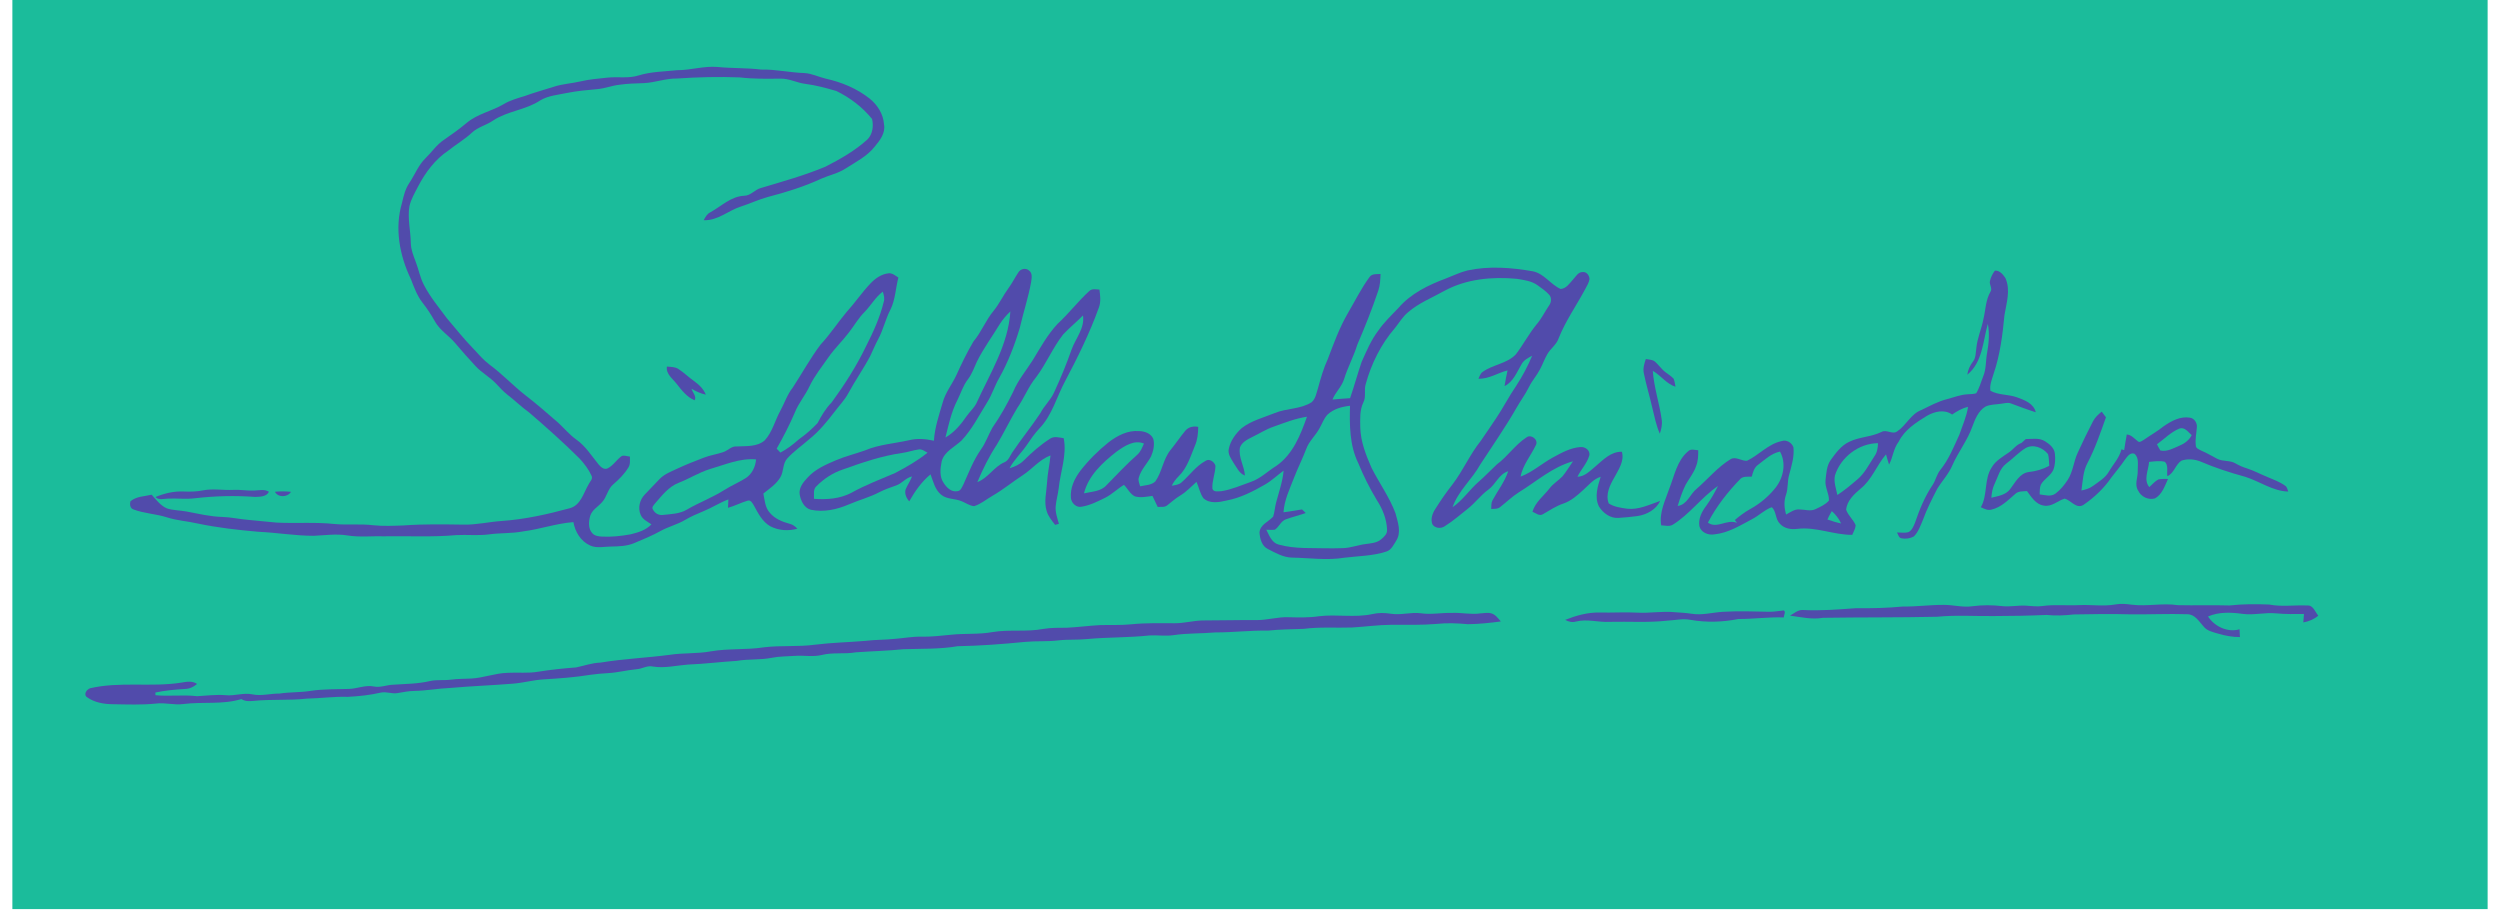
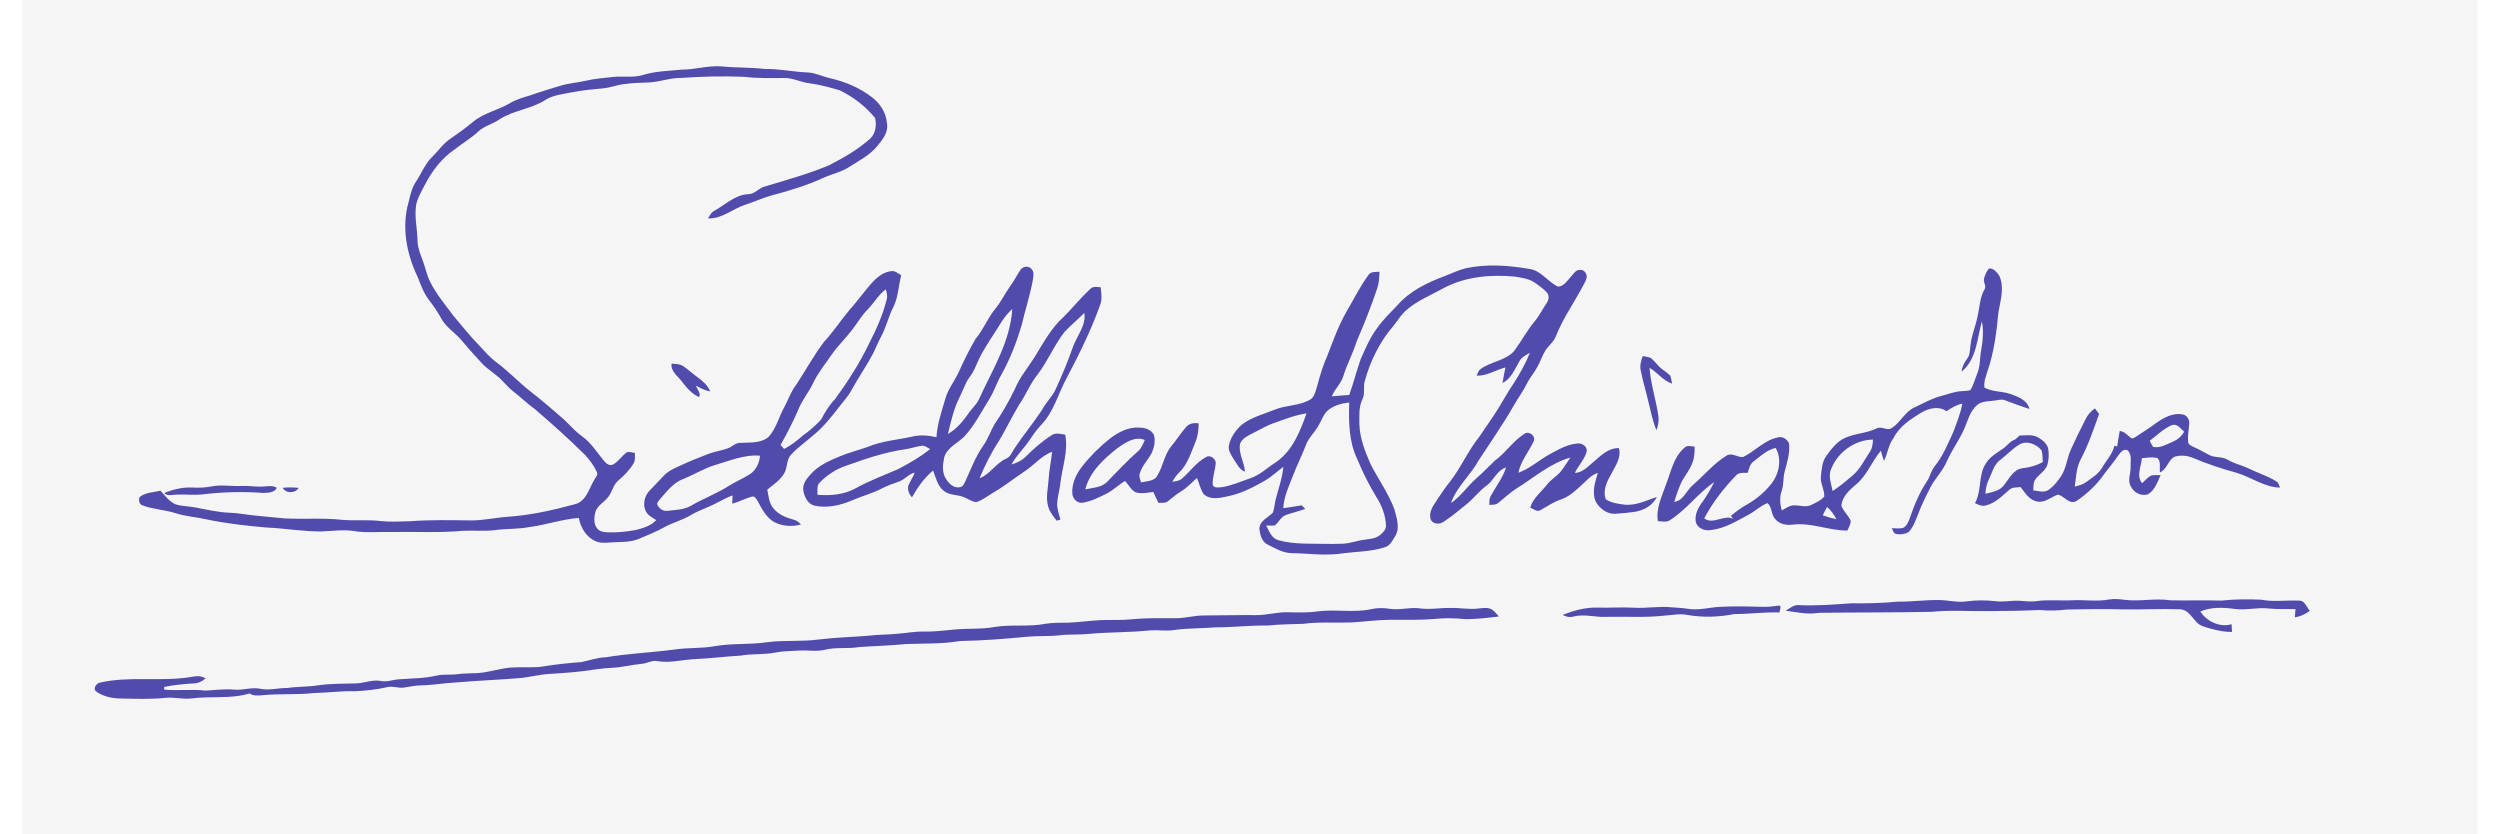
- <svg xmlns="http://www.w3.org/2000/svg" width="165pt" height="60pt" viewBox="0 0 1650 606" version="1.1">
-   <path fill="#1bbc9b" d=" M 0.00 0.00 L 1650.00 0.00 L 1650.00 606.00 L 0.00 606.00 L 0.00 0.00 Z" />
+ <svg xmlns="http://www.w3.org/2000/svg" width="165pt" height="55pt" viewBox="0 0 1650 560" version="1.1">
+   <path fill="#f5f5f5" d=" M 0.00 0.00 L 1650.00 0.00 L 1650.00 606.00 L 0.00 606.00 L 0.00 0.00 Z" />
  <path fill="#514bab" d=" M 443.17 46.79 C 452.19 46.81 460.99 43.86 470.04 44.64 C 479.70 45.61 489.44 45.19 499.10 46.37 C 508.83 46.14 518.34 48.41 528.04 48.70 C 532.96 48.99 537.42 51.29 542.15 52.42 C 552.67 54.75 562.93 58.96 571.42 65.70 C 576.68 69.91 580.56 76.02 581.03 82.86 C 582.16 88.64 578.28 93.66 574.79 97.81 C 569.70 104.26 562.20 107.97 555.43 112.33 C 550.47 115.58 544.59 116.75 539.23 119.10 C 527.78 124.43 515.66 128.17 503.46 131.34 C 497.41 133.01 491.73 135.72 485.77 137.63 C 477.27 140.27 470.22 147.24 460.84 146.77 C 461.92 144.69 463.13 142.52 465.34 141.46 C 472.63 137.47 478.97 130.91 487.74 130.50 C 492.26 130.49 494.97 126.25 499.17 125.27 C 513.58 120.93 528.13 116.92 542.04 111.09 C 551.92 106.02 561.70 100.49 569.96 92.97 C 573.48 89.52 574.19 83.85 573.04 79.27 C 566.64 71.40 558.37 65.08 549.25 60.66 C 542.48 58.66 535.63 56.83 528.62 55.91 C 522.99 55.23 517.80 52.30 512.05 52.42 C 502.99 52.52 493.92 52.69 484.91 51.60 C 470.96 51.05 456.96 51.39 443.03 52.35 C 435.51 52.18 428.39 55.11 420.91 55.41 C 415.55 55.60 410.18 55.70 404.87 56.47 C 399.82 56.98 395.07 58.96 390.02 59.40 C 383.20 60.00 376.38 60.63 369.67 61.97 C 363.65 63.24 357.26 63.70 351.86 66.93 C 342.27 73.35 330.08 73.94 320.46 80.34 C 316.00 83.46 310.40 84.63 306.37 88.39 C 301.54 92.94 295.74 96.24 290.58 100.39 C 281.76 106.29 275.26 115.04 270.42 124.36 C 268.25 128.56 265.77 132.72 264.70 137.37 C 263.29 145.59 265.50 153.80 265.59 162.03 C 265.69 166.47 267.40 170.61 268.94 174.70 C 270.84 179.65 271.77 184.96 274.21 189.69 C 278.36 197.87 284.31 204.91 289.73 212.26 C 295.59 219.07 301.12 226.18 307.43 232.59 C 310.83 236.21 314.04 240.06 318.05 243.04 C 326.44 249.21 333.56 256.87 341.75 263.29 C 349.43 269.21 356.74 275.59 364.05 281.96 C 368.02 285.67 371.52 289.91 375.98 293.06 C 382.04 297.34 386.01 303.74 390.61 309.40 C 392.08 311.17 394.29 313.38 396.80 312.22 C 400.63 310.29 402.80 306.31 406.29 303.93 C 408.06 303.41 409.89 304.20 411.67 304.37 C 411.58 306.81 412.07 309.53 410.60 311.68 C 408.02 315.96 404.44 319.49 400.70 322.73 C 396.78 325.86 396.36 331.37 392.95 334.89 C 390.33 337.87 386.34 339.93 385.16 343.96 C 384.10 347.70 383.78 352.35 386.58 355.45 C 388.16 357.25 390.69 357.54 392.94 357.69 C 399.33 358.03 405.74 357.33 412.02 356.20 C 417.05 354.97 422.34 353.43 425.99 349.53 C 423.38 347.75 420.16 346.30 418.84 343.22 C 416.80 338.71 418.15 333.13 421.56 329.65 C 424.80 326.19 428.06 322.76 431.38 319.37 C 434.47 316.15 438.70 314.50 442.67 312.65 C 448.64 309.85 454.78 307.42 460.94 305.07 C 465.23 303.39 469.86 302.81 474.19 301.26 C 477.14 300.17 479.45 297.28 482.86 297.61 C 489.14 297.27 496.42 297.98 501.51 293.56 C 506.66 287.96 508.33 280.25 511.96 273.74 C 514.76 268.62 516.53 262.94 520.22 258.33 C 526.42 248.83 531.89 238.81 538.72 229.73 C 545.06 222.96 550.09 215.14 556.03 208.05 C 561.64 201.93 566.25 194.97 571.99 188.97 C 575.22 185.57 579.35 182.64 584.14 182.18 C 586.65 181.94 588.61 183.81 590.62 185.01 C 588.73 192.12 588.65 199.73 585.30 206.41 C 582.00 212.76 580.53 219.87 577.13 226.16 C 575.20 229.75 573.64 233.51 571.91 237.20 C 567.39 245.80 561.76 253.77 557.13 262.31 C 554.74 266.72 551.21 270.34 548.21 274.32 C 543.04 281.03 537.65 287.69 530.97 292.97 C 526.19 297.19 520.86 300.82 516.57 305.58 C 513.37 308.99 514.30 314.19 511.99 318.07 C 509.31 322.71 504.69 325.71 500.61 328.99 C 501.50 333.44 501.75 338.47 505.03 341.96 C 508.37 345.86 513.25 347.84 518.09 349.15 C 520.18 349.59 521.84 350.93 523.29 352.43 C 517.30 354.12 510.66 353.67 505.12 350.76 C 499.85 347.68 497.04 342.04 494.24 336.87 C 493.33 335.42 492.20 333.04 490.08 333.76 C 485.63 335.04 481.52 337.29 477.03 338.50 C 477.10 336.63 477.20 334.77 477.30 332.91 C 471.50 335.05 466.32 338.49 460.60 340.81 C 456.50 342.54 452.38 344.23 448.55 346.52 C 443.32 349.66 437.28 351.04 431.98 354.01 C 426.34 357.15 420.35 359.58 414.41 362.07 C 409.62 364.06 404.40 364.24 399.29 364.32 C 394.62 364.32 389.64 365.64 385.20 363.67 C 378.91 360.86 375.16 354.64 373.98 348.05 C 362.62 348.88 351.79 352.79 340.52 354.22 C 332.85 355.71 325.00 355.15 317.30 356.27 C 310.22 357.14 303.10 356.32 296.01 356.70 C 280.04 358.14 264.00 357.23 248.00 357.50 C 239.75 357.25 231.43 358.25 223.24 356.91 C 215.86 355.72 208.39 356.83 200.99 357.16 C 188.62 357.19 176.39 355.04 164.05 354.49 C 150.39 353.31 136.75 351.76 123.32 348.94 C 116.55 347.36 109.52 347.02 102.89 344.82 C 95.58 342.51 87.74 342.30 80.56 339.54 C 78.41 338.73 78.16 336.09 78.70 334.16 C 82.59 330.83 88.08 330.90 92.84 329.77 C 95.86 333.11 98.70 336.98 102.93 338.87 C 107.20 340.27 111.77 340.15 116.16 340.98 C 124.05 342.46 131.91 344.39 139.97 344.59 C 145.73 344.75 151.36 346.08 157.08 346.53 C 163.42 347.11 169.76 347.72 176.10 348.36 C 189.02 349.02 202.01 347.92 214.91 349.32 C 223.46 350.09 232.08 349.07 240.62 350.13 C 247.30 350.83 254.03 350.48 260.73 350.26 C 274.13 349.26 287.59 349.54 301.02 349.72 C 309.41 349.86 317.63 347.88 325.98 347.30 C 341.47 346.25 356.70 342.84 371.65 338.76 C 378.93 336.74 380.72 328.61 384.10 322.89 C 384.90 321.07 387.18 319.31 386.08 317.16 C 384.20 312.94 381.32 309.23 378.24 305.81 C 367.40 295.00 355.94 284.83 344.34 274.85 C 339.28 271.25 334.89 266.84 329.96 263.09 C 327.14 260.91 324.82 258.21 322.36 255.67 C 318.26 251.35 312.91 248.51 308.86 244.15 C 304.19 239.10 299.57 234.00 295.17 228.72 C 290.93 223.65 284.94 220.16 281.68 214.27 C 279.23 209.84 276.43 205.64 273.32 201.66 C 269.71 197.02 267.76 191.45 265.64 186.05 C 258.15 170.50 254.65 152.10 259.73 135.25 C 260.79 130.60 261.93 125.87 264.66 121.87 C 268.32 116.43 270.65 110.04 275.44 105.42 C 279.55 101.47 282.72 96.51 287.54 93.32 C 292.81 89.71 298.00 85.98 302.91 81.87 C 310.10 75.84 319.61 74.12 327.55 69.40 C 331.86 66.82 336.71 65.48 341.48 64.03 C 347.91 61.66 354.54 59.87 361.07 57.78 C 366.74 55.92 372.76 55.66 378.55 54.29 C 384.61 52.85 390.84 52.38 397.02 51.71 C 403.82 51.05 410.84 52.41 417.46 50.28 C 425.79 47.74 434.57 47.69 443.17 46.79 Z" />
  <path fill="#514bab" d=" M 969.96 180.28 C 984.33 177.18 999.20 178.34 1013.55 180.85 C 1021.07 182.35 1025.34 189.64 1032.05 192.62 C 1035.80 192.42 1038.05 188.85 1040.35 186.31 C 1042.20 184.38 1043.79 181.14 1046.90 181.36 C 1049.46 181.12 1051.24 183.69 1051.31 186.02 C 1050.99 188.38 1049.66 190.42 1048.58 192.49 C 1042.69 203.56 1035.35 213.88 1030.70 225.60 C 1029.28 229.83 1025.30 232.34 1023.16 236.13 C 1021.26 239.41 1020.06 243.04 1018.22 246.36 C 1016.12 250.44 1012.95 253.85 1010.96 257.99 C 1008.49 263.05 1005.04 267.52 1002.32 272.43 C 995.00 285.22 986.51 297.28 978.50 309.64 C 973.01 319.56 963.80 327.23 960.02 338.11 C 966.73 333.55 971.22 326.58 977.28 321.27 C 981.56 317.57 985.43 313.41 989.57 309.56 C 996.81 304.24 1001.78 296.40 1009.38 291.52 C 1012.36 289.25 1017.36 293.08 1015.63 296.57 C 1012.30 303.65 1006.89 309.85 1005.35 317.71 C 1013.22 314.78 1019.50 309.01 1026.80 305.01 C 1032.58 301.87 1038.54 298.50 1045.25 298.00 C 1048.44 297.65 1052.15 300.37 1051.12 303.87 C 1049.57 309.03 1045.59 312.99 1043.29 317.80 C 1048.11 317.71 1051.57 313.94 1055.06 311.09 C 1060.27 306.69 1065.47 300.95 1072.90 301.14 C 1074.67 307.32 1070.73 312.90 1067.98 318.09 C 1064.99 323.27 1061.79 329.53 1064.14 335.58 C 1067.75 337.93 1072.18 338.52 1076.37 339.10 C 1084.12 340.01 1091.28 336.33 1098.41 333.92 C 1095.68 339.76 1089.42 343.09 1083.26 344.01 C 1079.06 344.61 1074.81 344.95 1070.58 345.24 C 1065.18 345.64 1060.30 341.98 1057.58 337.57 C 1054.47 331.22 1056.81 324.12 1058.77 317.81 C 1053.82 319.36 1050.62 323.59 1046.87 326.86 C 1043.00 330.40 1038.95 333.96 1033.90 335.67 C 1029.04 337.30 1024.81 340.16 1020.41 342.68 C 1017.98 344.38 1015.50 341.99 1013.28 341.13 C 1015.15 334.73 1020.71 330.68 1024.63 325.61 C 1027.08 322.42 1030.58 320.34 1033.35 317.48 C 1035.92 314.34 1037.99 310.82 1040.30 307.49 C 1026.65 311.29 1015.96 320.94 1004.14 328.22 C 999.72 331.03 995.97 334.70 991.87 337.91 C 990.19 339.42 987.84 339.15 985.78 339.26 C 985.92 337.36 985.71 335.34 986.61 333.60 C 990.08 327.11 994.81 321.21 997.11 314.14 C 990.78 316.06 988.78 323.01 983.67 326.55 C 978.67 330.23 975.00 335.35 970.13 339.17 C 965.13 343.16 960.26 347.36 954.84 350.77 C 952.32 352.56 948.19 352.22 946.56 349.44 C 945.27 346.03 946.56 342.34 948.43 339.43 C 952.00 333.77 955.77 328.21 959.94 322.96 C 967.00 313.74 971.58 302.88 978.87 293.82 C 982.34 288.94 985.57 283.88 988.97 278.95 C 993.73 271.93 997.54 264.33 1002.35 257.34 C 1006.54 250.95 1010.17 244.18 1013.09 237.11 C 1010.44 238.59 1007.46 239.99 1006.00 242.82 C 1002.86 248.08 1000.56 254.51 994.69 257.38 C 995.19 253.86 995.94 250.39 996.68 246.92 C 990.12 248.53 984.23 252.76 977.25 252.44 C 978.04 250.90 978.52 249.02 980.03 247.96 C 986.82 242.99 996.25 242.50 1002.19 236.24 C 1007.15 229.76 1010.93 222.43 1016.14 216.11 C 1019.44 212.29 1021.57 207.68 1024.43 203.54 C 1025.91 201.54 1026.19 198.42 1024.45 196.50 C 1022.22 194.03 1019.45 192.13 1016.76 190.20 C 1012.71 187.26 1007.60 186.63 1002.80 185.86 C 986.54 184.35 969.43 185.89 954.84 193.75 C 946.56 198.40 937.52 201.92 930.28 208.21 C 926.75 211.13 924.46 215.15 921.62 218.67 C 912.36 229.36 905.91 242.35 902.16 255.95 C 900.84 259.98 902.60 264.45 900.55 268.29 C 898.03 273.49 898.47 279.42 898.51 285.03 C 898.76 294.47 902.30 303.37 906.04 311.90 C 911.19 322.04 917.96 331.40 921.97 342.09 C 923.51 347.94 926.07 354.79 922.48 360.40 C 920.75 363.15 919.22 366.63 915.87 367.67 C 906.89 370.64 897.31 370.61 888.01 371.76 C 876.38 373.71 864.64 371.90 852.96 371.70 C 847.13 371.57 841.94 368.54 836.90 365.96 C 832.85 364.03 831.65 359.12 831.32 355.05 C 831.63 349.77 837.31 347.80 840.43 344.40 C 841.43 341.35 841.57 338.11 842.40 335.01 C 844.24 327.96 846.78 321.04 847.41 313.73 C 843.25 316.75 839.54 320.38 835.06 322.96 C 827.04 327.56 818.68 331.90 809.51 333.62 C 804.44 334.82 798.11 336.00 793.91 332.08 C 791.60 328.85 790.97 324.78 789.34 321.21 C 785.77 324.38 782.50 327.96 778.36 330.41 C 775.30 332.23 772.69 334.66 769.88 336.81 C 768.10 338.35 765.60 337.76 763.47 337.93 C 762.29 335.48 761.14 333.03 759.99 330.57 C 756.12 331.07 752.09 331.99 748.24 330.88 C 745.00 329.26 743.47 325.68 740.98 323.21 C 736.65 325.79 733.07 329.48 728.55 331.76 C 723.56 334.23 718.46 336.81 712.93 337.75 C 709.41 338.67 705.93 335.41 705.64 332.01 C 705.00 325.37 707.98 319.02 711.89 313.85 C 717.41 306.75 723.82 300.35 730.85 294.75 C 736.60 290.34 743.58 286.74 751.03 287.36 C 754.71 287.40 758.90 288.88 760.50 292.46 C 761.57 296.37 760.62 300.59 759.04 304.23 C 756.55 309.02 752.39 312.93 750.92 318.25 C 750.21 320.26 751.28 322.26 751.77 324.19 C 755.17 323.37 759.24 323.48 761.89 320.91 C 766.42 314.52 767.05 306.13 772.02 299.97 C 775.48 295.74 778.50 291.15 782.02 286.97 C 784.13 284.52 787.43 283.93 790.49 284.55 C 790.43 288.83 790.04 293.18 788.28 297.14 C 785.35 304.21 783.10 311.97 777.47 317.46 C 775.58 319.30 773.97 321.41 772.84 323.79 C 775.13 323.35 777.71 323.18 779.49 321.46 C 784.80 316.81 788.94 310.72 795.26 307.29 C 797.80 305.35 801.33 307.86 801.98 310.54 C 801.88 315.69 799.56 320.65 799.94 325.85 C 800.90 328.30 803.92 327.42 805.98 327.41 C 812.73 326.37 819.02 323.51 825.43 321.29 C 831.94 319.09 836.82 314.07 842.57 310.53 C 853.58 302.89 858.68 289.95 862.97 277.79 C 855.29 278.94 848.03 281.79 840.77 284.41 C 835.74 286.10 831.29 289.04 826.52 291.29 C 823.32 292.92 819.62 294.71 818.29 298.29 C 817.14 304.77 821.22 310.62 821.61 316.98 C 817.83 315.65 816.27 311.72 814.13 308.69 C 812.45 305.80 810.01 302.70 810.87 299.16 C 811.99 293.76 815.42 289.09 819.42 285.43 C 825.90 280.35 834.05 278.38 841.54 275.32 C 849.46 272.03 858.73 272.88 866.10 268.11 C 868.78 265.75 869.28 261.92 870.35 258.69 C 872.14 252.06 874.06 245.43 876.93 239.18 C 880.83 228.92 884.58 218.52 890.11 208.99 C 894.91 200.81 899.12 192.23 904.75 184.58 C 906.45 182.29 909.55 182.84 912.03 182.63 C 911.89 186.35 911.74 190.13 910.53 193.69 C 906.42 205.91 901.65 217.90 896.54 229.74 C 894.14 237.61 890.13 244.86 887.71 252.73 C 886.16 257.82 881.91 261.43 879.98 266.35 C 883.88 266.02 887.78 265.60 891.70 265.43 C 894.51 257.41 896.67 249.18 899.45 241.15 C 902.67 234.03 905.69 226.69 910.48 220.43 C 914.38 214.78 919.38 210.07 924.08 205.12 C 932.29 195.64 943.93 189.97 955.50 185.67 C 960.30 183.83 964.95 181.52 969.96 180.28 Z" />
  <path fill="#514bab" d=" M 670.62 181.54 C 672.01 179.18 675.61 178.37 677.67 180.33 C 680.18 182.07 679.45 185.41 679.11 187.97 C 677.25 198.32 673.89 208.32 671.55 218.56 C 668.10 230.08 663.75 241.37 657.87 251.88 C 654.84 257.06 653.12 262.90 649.92 268.00 C 644.46 276.73 639.82 286.13 632.68 293.68 C 628.11 298.01 621.34 300.89 619.50 307.42 C 618.53 312.23 617.82 317.86 620.90 322.09 C 622.83 325.08 626.00 328.20 629.89 327.42 C 632.30 327.28 632.97 324.65 633.98 322.90 C 637.53 315.03 640.60 306.85 645.58 299.72 C 648.83 295.23 650.55 289.93 653.25 285.15 C 658.52 277.58 663.06 269.51 667.10 261.22 C 670.28 253.53 675.71 247.12 680.14 240.15 C 685.26 231.77 690.03 223.02 696.78 215.82 C 704.28 208.97 710.42 200.77 717.93 193.95 C 719.77 192.22 722.38 192.95 724.63 193.04 C 725.16 197.04 725.74 201.25 724.22 205.13 C 718.15 221.98 710.23 238.09 701.86 253.90 C 696.12 264.45 693.18 276.77 684.62 285.59 C 681.34 289.09 678.63 293.06 675.95 297.02 C 672.37 302.19 667.67 306.53 664.71 312.13 C 668.15 311.13 671.51 309.62 674.08 307.06 C 679.43 301.73 685.14 296.68 691.50 292.58 C 694.25 290.53 697.75 291.64 700.82 292.10 C 703.06 303.50 698.57 314.50 697.45 325.71 C 696.96 329.69 695.79 333.57 695.46 337.57 C 695.13 341.56 696.60 345.39 697.63 349.18 C 696.76 349.37 695.92 349.61 695.09 349.89 C 692.93 347.02 690.48 344.22 689.47 340.70 C 687.52 334.54 689.34 328.12 689.69 321.88 C 690.02 315.73 691.43 309.71 692.01 303.59 C 684.82 306.26 679.98 312.50 673.72 316.63 C 666.88 321.08 660.57 326.32 653.49 330.41 C 649.36 332.74 645.66 336.03 641.06 337.41 C 638.06 337.13 635.55 335.24 632.83 334.15 C 628.46 332.20 623.09 333.02 619.23 329.85 C 615.00 326.54 613.88 320.97 612.04 316.21 C 606.04 321.14 601.62 327.55 597.81 334.24 C 595.97 332.02 594.59 329.18 595.43 326.25 C 596.69 323.28 598.57 320.62 599.71 317.59 C 595.52 318.51 592.98 322.34 589.00 323.65 C 585.26 324.95 581.51 326.26 577.98 328.07 C 571.44 331.51 564.24 333.35 557.49 336.28 C 549.62 339.64 540.82 341.61 532.32 339.81 C 527.84 338.68 525.63 333.97 524.85 329.80 C 524.02 325.20 527.29 321.32 530.22 318.21 C 535.24 312.70 542.24 309.70 548.96 306.82 C 555.24 304.16 561.89 302.52 568.32 300.26 C 577.66 296.26 587.94 295.67 597.77 293.44 C 603.23 292.07 608.87 292.59 614.30 293.79 C 614.83 285.00 617.73 276.62 620.18 268.24 C 621.95 261.64 626.37 256.27 629.23 250.15 C 632.68 242.48 636.36 234.87 640.65 227.64 C 645.96 221.34 648.83 213.45 654.12 207.15 C 657.94 202.46 660.47 196.92 664.03 192.06 C 666.47 188.70 668.32 184.98 670.62 181.54 Z" />
  <path fill="#514bab" d=" M 1321.57 180.39 C 1324.63 180.12 1326.99 183.00 1328.54 185.31 C 1332.13 193.27 1329.28 201.93 1327.93 210.03 C 1326.66 223.36 1324.97 236.80 1320.58 249.52 C 1319.53 253.06 1317.91 256.73 1318.58 260.49 C 1323.92 263.45 1330.41 262.79 1336.11 264.80 C 1341.19 266.61 1347.41 268.91 1348.80 274.81 C 1343.18 273.07 1337.69 270.94 1332.17 268.92 C 1330.08 268.10 1327.84 268.93 1325.72 269.13 C 1322.15 269.74 1318.32 269.45 1315.04 271.16 C 1310.44 274.08 1308.37 279.41 1306.54 284.27 C 1303.35 293.48 1297.14 301.19 1293.25 310.07 C 1290.80 315.91 1286.37 320.51 1283.11 325.85 C 1279.63 332.60 1276.16 339.38 1273.58 346.54 C 1271.92 350.39 1270.56 354.62 1267.50 357.62 C 1265.06 358.96 1262.01 359.38 1259.30 358.85 C 1257.38 358.53 1257.13 356.32 1256.27 354.96 C 1258.84 354.91 1261.56 355.48 1264.08 354.66 C 1266.33 353.41 1267.31 350.81 1268.26 348.55 C 1271.27 339.69 1274.85 330.90 1280.12 323.12 C 1282.14 319.99 1282.80 316.14 1285.19 313.22 C 1290.81 306.31 1294.09 297.90 1297.81 289.89 C 1299.91 283.73 1302.66 277.71 1303.65 271.23 C 1299.73 272.06 1296.29 274.13 1293.02 276.34 C 1287.86 272.61 1281.22 274.32 1276.13 277.26 C 1268.88 281.70 1261.33 286.56 1257.42 294.43 C 1253.91 298.93 1253.61 304.78 1251.01 309.70 C 1250.24 307.46 1249.58 305.18 1248.97 302.90 C 1242.72 310.16 1239.55 319.83 1231.87 325.87 C 1227.61 329.50 1222.84 333.92 1222.40 339.83 C 1223.73 343.70 1227.23 346.35 1228.74 350.15 C 1228.60 352.44 1227.30 354.45 1226.46 356.53 C 1214.14 356.63 1202.33 351.04 1189.94 352.53 C 1185.69 353.13 1180.98 352.37 1178.08 348.94 C 1175.10 345.98 1175.92 340.73 1172.79 338.11 C 1167.98 339.84 1164.34 343.66 1159.84 345.99 C 1151.86 350.21 1143.93 355.23 1134.74 356.18 C 1130.65 356.99 1125.54 355.03 1124.55 350.64 C 1123.77 345.69 1126.21 341.00 1129.11 337.18 C 1132.13 333.03 1134.66 328.54 1136.96 323.95 C 1125.94 331.50 1118.06 342.89 1106.62 349.90 C 1104.28 351.12 1101.56 350.24 1099.09 350.20 C 1097.66 341.51 1101.87 333.53 1104.55 325.56 C 1107.94 317.03 1109.62 307.08 1117.00 300.87 C 1118.78 298.91 1121.54 300.02 1123.80 300.15 C 1123.80 303.65 1123.74 307.25 1122.43 310.56 C 1120.93 315.18 1117.76 318.94 1115.40 323.11 C 1113.15 327.63 1111.57 332.45 1110.10 337.27 C 1116.55 336.37 1118.26 329.37 1122.81 325.77 C 1130.36 319.24 1136.78 311.32 1145.38 306.08 C 1148.94 304.01 1152.73 307.54 1156.38 307.12 C 1164.32 303.26 1170.47 295.93 1179.40 294.03 C 1182.53 292.84 1186.19 295.10 1187.24 298.11 C 1187.96 304.37 1185.98 310.51 1184.40 316.49 C 1183.10 320.88 1183.83 325.58 1182.27 329.92 C 1180.78 334.17 1181.13 338.74 1182.34 343.01 C 1185.18 341.51 1188.02 339.23 1191.43 339.60 C 1194.99 339.63 1198.80 341.09 1202.17 339.30 C 1205.29 337.82 1208.62 336.35 1210.92 333.67 C 1211.12 329.06 1208.16 324.91 1208.63 320.25 C 1209.19 315.50 1209.31 310.30 1212.33 306.32 C 1215.62 301.78 1219.14 296.99 1224.36 294.53 C 1231.19 291.18 1239.12 291.31 1245.97 287.94 C 1249.34 286.01 1253.29 289.95 1256.43 287.53 C 1262.49 283.53 1265.48 275.93 1272.57 273.30 C 1278.15 270.63 1283.62 267.57 1289.66 266.06 C 1294.20 264.89 1298.64 263.04 1303.37 262.83 C 1305.27 262.68 1307.23 262.75 1309.08 262.16 C 1311.24 258.67 1312.25 254.61 1313.78 250.82 C 1315.84 245.89 1315.36 240.44 1316.34 235.28 C 1317.48 228.89 1318.08 222.30 1316.83 215.88 C 1313.59 227.51 1313.31 241.56 1303.16 249.77 C 1303.55 246.52 1305.00 243.57 1306.96 240.99 C 1308.95 238.44 1308.70 235.06 1309.18 232.03 C 1309.79 225.35 1312.67 219.19 1313.91 212.64 C 1315.38 206.56 1315.35 199.99 1318.60 194.47 C 1320.10 192.22 1317.66 189.77 1318.24 187.37 C 1318.80 184.84 1319.97 182.43 1321.57 180.39 Z" />
-   <path fill="#1bbc9b" d=" M 568.01 208.03 C 572.31 203.69 575.25 198.13 580.20 194.43 C 580.98 196.68 581.61 199.07 580.80 201.41 C 578.27 211.71 573.83 221.46 569.02 230.87 C 562.68 244.05 554.75 256.43 546.13 268.23 C 542.20 272.26 539.31 277.06 536.74 282.02 C 533.02 285.91 529.01 289.55 524.56 292.62 C 520.67 296.06 516.58 299.30 511.94 301.70 C 511.12 300.82 510.30 299.94 509.49 299.06 C 513.93 291.22 518.07 283.22 521.62 274.93 C 524.08 268.70 528.55 263.57 531.36 257.52 C 534.72 250.50 539.64 244.43 544.06 238.08 C 548.13 232.22 553.34 227.30 557.64 221.62 C 561.15 217.13 563.94 212.07 568.01 208.03 Z" />
-   <path fill="#1bbc9b" d=" M 658.15 216.11 C 660.14 212.98 662.56 210.14 665.26 207.59 C 663.87 229.89 651.55 249.11 642.57 268.92 C 640.99 271.97 638.34 274.27 636.36 277.04 C 632.51 282.70 627.99 288.20 621.98 291.65 C 624.09 283.23 625.89 274.58 629.90 266.81 C 632.24 262.19 633.70 257.08 636.91 252.94 C 639.64 249.35 641.12 245.06 642.99 241.01 C 647.29 232.27 653.13 224.43 658.15 216.11 Z" />
-   <path fill="#1bbc9b" d=" M 700.43 222.96 C 704.61 218.50 709.38 214.63 713.68 210.27 C 714.95 218.70 708.80 225.49 706.08 232.97 C 702.68 242.70 698.74 252.24 694.39 261.58 C 692.13 266.71 687.74 270.46 685.24 275.45 C 679.34 284.35 672.53 292.61 666.60 301.49 C 665.01 303.83 664.11 306.96 661.29 308.15 C 654.25 311.17 650.48 318.65 643.24 321.38 C 646.91 312.68 651.11 304.17 656.31 296.28 C 661.10 288.31 665.08 279.88 669.87 271.92 C 674.47 265.35 677.28 257.67 682.41 251.46 C 689.20 242.46 693.48 231.85 700.43 222.96 Z" />
+   <path fill="#f5f5f5" d=" M 568.01 208.03 C 572.31 203.69 575.25 198.13 580.20 194.43 C 580.98 196.68 581.61 199.07 580.80 201.41 C 578.27 211.71 573.83 221.46 569.02 230.87 C 562.68 244.05 554.75 256.43 546.13 268.23 C 542.20 272.26 539.31 277.06 536.74 282.02 C 533.02 285.91 529.01 289.55 524.56 292.62 C 520.67 296.06 516.58 299.30 511.94 301.70 C 511.12 300.82 510.30 299.94 509.49 299.06 C 513.93 291.22 518.07 283.22 521.62 274.93 C 524.08 268.70 528.55 263.57 531.36 257.52 C 534.72 250.50 539.64 244.43 544.06 238.08 C 548.13 232.22 553.34 227.30 557.64 221.62 C 561.15 217.13 563.94 212.07 568.01 208.03 Z" />
+   <path fill="#f5f5f5" d=" M 658.15 216.11 C 660.14 212.98 662.56 210.14 665.26 207.59 C 663.87 229.89 651.55 249.11 642.57 268.92 C 640.99 271.97 638.34 274.27 636.36 277.04 C 632.51 282.70 627.99 288.20 621.98 291.65 C 624.09 283.23 625.89 274.58 629.90 266.81 C 632.24 262.19 633.70 257.08 636.91 252.94 C 639.64 249.35 641.12 245.06 642.99 241.01 C 647.29 232.27 653.13 224.43 658.15 216.11 Z" />
+   <path fill="#f5f5f5" d=" M 700.43 222.96 C 704.61 218.50 709.38 214.63 713.68 210.27 C 714.95 218.70 708.80 225.49 706.08 232.97 C 702.68 242.70 698.74 252.24 694.39 261.58 C 692.13 266.71 687.74 270.46 685.24 275.45 C 679.34 284.35 672.53 292.61 666.60 301.49 C 665.01 303.83 664.11 306.96 661.29 308.15 C 654.25 311.17 650.48 318.65 643.24 321.38 C 646.91 312.68 651.11 304.17 656.31 296.28 C 661.10 288.31 665.08 279.88 669.87 271.92 C 674.47 265.35 677.28 257.67 682.41 251.46 C 689.20 242.46 693.48 231.85 700.43 222.96 Z" />
  <path fill="#514bab" d=" M 1088.86 239.32 C 1090.68 239.67 1092.64 239.70 1094.33 240.58 C 1097.13 242.72 1099.01 245.83 1101.82 247.99 C 1103.68 249.50 1105.83 250.69 1107.44 252.52 C 1108.08 254.21 1108.27 256.03 1108.63 257.81 C 1102.54 255.85 1098.90 250.28 1093.51 247.20 C 1094.25 258.31 1097.99 268.95 1099.47 279.96 C 1099.89 283.07 1099.17 286.17 1098.19 289.10 C 1095.75 283.66 1094.66 277.77 1093.22 272.02 C 1091.48 264.25 1089.09 256.63 1087.54 248.83 C 1086.80 245.58 1087.85 242.37 1088.86 239.32 Z" />
  <path fill="#514bab" d=" M 436.29 244.36 C 438.88 244.60 441.71 244.47 443.98 245.97 C 447.58 248.31 450.65 251.36 454.16 253.83 C 457.53 256.24 460.69 259.14 462.25 263.08 C 458.86 262.37 455.72 260.89 452.73 259.17 C 453.39 261.61 456.31 264.39 454.77 266.84 C 449.68 264.74 446.22 260.20 442.91 256.01 C 440.21 252.41 435.61 249.47 436.29 244.36 Z" />
-   <path fill="#1bbc9b" d=" M 876.55 276.49 C 880.59 272.58 886.23 271.10 891.67 270.48 C 891.32 283.32 891.35 296.85 897.13 308.63 C 900.64 317.18 904.77 325.48 909.56 333.39 C 913.37 339.24 916.09 345.99 916.36 353.02 C 916.66 355.81 914.37 357.87 912.45 359.49 C 909.61 361.93 905.72 362.14 902.19 362.65 C 897.08 363.22 892.23 365.24 887.07 365.38 C 878.38 365.74 869.68 365.29 860.98 365.29 C 855.28 365.10 849.53 364.54 844.03 363.00 C 839.45 361.76 837.83 356.88 835.88 353.12 C 837.77 353.14 839.70 353.34 841.60 353.08 C 844.50 351.12 845.67 347.10 849.25 346.05 C 853.49 344.53 857.90 343.51 862.16 341.98 C 861.32 341.18 860.49 340.38 859.68 339.58 C 855.58 340.30 851.47 340.92 847.35 341.49 C 847.85 333.33 851.48 325.92 854.37 318.43 C 856.87 311.94 860.04 305.74 862.50 299.23 C 864.39 294.00 868.79 290.32 871.34 285.47 C 873.07 282.48 874.20 279.08 876.55 276.49 Z" />
+   <path fill="#f5f5f5" d=" M 876.55 276.49 C 880.59 272.58 886.23 271.10 891.67 270.48 C 891.32 283.32 891.35 296.85 897.13 308.63 C 900.64 317.18 904.77 325.48 909.56 333.39 C 913.37 339.24 916.09 345.99 916.36 353.02 C 916.66 355.81 914.37 357.87 912.45 359.49 C 909.61 361.93 905.72 362.14 902.19 362.65 C 897.08 363.22 892.23 365.24 887.07 365.38 C 878.38 365.74 869.68 365.29 860.98 365.29 C 855.28 365.10 849.53 364.54 844.03 363.00 C 839.45 361.76 837.83 356.88 835.88 353.12 C 837.77 353.14 839.70 353.34 841.60 353.08 C 844.50 351.12 845.67 347.10 849.25 346.05 C 853.49 344.53 857.90 343.51 862.16 341.98 C 861.32 341.18 860.49 340.38 859.68 339.58 C 855.58 340.30 851.47 340.92 847.35 341.49 C 847.85 333.33 851.48 325.92 854.37 318.43 C 856.87 311.94 860.04 305.74 862.50 299.23 C 864.39 294.00 868.79 290.32 871.34 285.47 C 873.07 282.48 874.20 279.08 876.55 276.49 Z" />
  <path fill="#514bab" d=" M 1386.93 280.87 C 1388.26 278.24 1390.48 276.24 1392.73 274.40 C 1393.67 275.65 1394.62 276.91 1395.59 278.18 C 1391.91 288.42 1388.44 298.81 1383.36 308.47 C 1380.23 314.14 1380.16 320.74 1379.23 326.98 C 1381.92 326.34 1384.69 325.63 1386.95 323.92 C 1390.71 321.10 1395.06 318.69 1397.47 314.49 C 1400.33 309.50 1404.58 305.22 1405.92 299.48 C 1406.51 299.68 1407.10 299.88 1407.72 300.09 C 1408.25 296.59 1408.79 293.10 1409.46 289.62 C 1412.61 289.88 1414.54 292.43 1416.89 294.20 C 1418.02 295.20 1419.39 293.96 1420.45 293.43 C 1424.98 290.28 1429.80 287.55 1434.12 284.11 C 1439.17 280.60 1445.22 277.32 1451.58 278.43 C 1454.58 278.83 1456.54 282.10 1456.16 284.97 C 1455.90 288.88 1454.98 292.77 1455.46 296.70 C 1455.28 298.91 1457.74 299.60 1459.31 300.48 C 1462.96 301.98 1466.31 304.10 1469.84 305.87 C 1473.67 307.81 1478.35 306.67 1482.05 308.97 C 1484.47 310.37 1487.05 311.46 1489.74 312.29 C 1494.30 313.75 1498.52 316.07 1502.96 317.86 C 1507.12 319.63 1511.46 321.19 1515.16 323.87 C 1516.41 324.73 1516.54 326.37 1517.12 327.68 C 1506.75 327.39 1498.07 320.87 1488.45 317.85 C 1478.24 315.05 1468.15 311.78 1458.43 307.59 C 1454.51 306.06 1449.96 305.69 1445.97 307.04 C 1441.88 309.60 1441.12 315.37 1436.52 317.45 C 1435.98 314.31 1437.38 310.26 1434.84 307.83 C 1431.38 306.96 1427.79 307.60 1424.32 307.90 C 1423.96 313.44 1420.41 319.78 1424.48 324.70 C 1426.41 322.95 1428.15 320.90 1430.46 319.60 C 1432.57 319.11 1434.78 319.31 1436.95 319.28 C 1434.79 323.95 1433.05 329.55 1428.29 332.22 C 1423.90 333.56 1418.94 331.14 1417.03 327.01 C 1414.42 322.99 1416.92 318.28 1416.76 313.92 C 1416.59 310.10 1417.94 305.14 1414.46 302.42 C 1411.61 301.50 1409.83 304.36 1408.35 306.25 C 1405.54 310.41 1402.29 314.24 1399.24 318.23 C 1394.27 325.51 1387.72 331.69 1380.46 336.64 C 1375.74 339.41 1372.18 333.43 1368.04 332.36 C 1363.38 333.81 1359.34 338.07 1354.12 337.02 C 1348.79 336.23 1345.86 331.28 1342.93 327.35 C 1340.28 327.62 1337.24 327.23 1335.16 329.21 C 1330.39 333.34 1325.70 338.22 1319.34 339.69 C 1316.79 340.44 1314.40 339.13 1312.17 338.11 C 1316.90 329.84 1314.17 319.48 1319.48 311.48 C 1322.08 307.06 1326.67 304.50 1330.76 301.67 C 1333.74 299.72 1335.75 296.40 1339.27 295.27 C 1340.23 294.42 1341.17 293.55 1342.14 292.68 C 1346.36 292.66 1351.02 291.72 1354.84 294.07 C 1357.95 295.98 1361.32 298.72 1361.56 302.67 C 1361.91 306.23 1361.78 309.96 1360.44 313.32 C 1358.62 317.27 1354.32 319.26 1352.23 323.01 C 1351.30 325.05 1351.54 327.36 1351.37 329.54 C 1354.86 329.99 1358.90 331.35 1362.02 328.96 C 1365.25 326.54 1367.81 323.33 1370.03 319.99 C 1373.67 314.45 1374.01 307.60 1376.80 301.70 C 1379.97 294.66 1383.40 287.73 1386.93 280.87 Z" />
-   <path fill="#1bbc9b" d=" M 1444.62 285.65 C 1448.11 284.50 1450.46 288.10 1452.73 290.09 C 1451.04 293.31 1448.17 295.58 1444.85 296.95 C 1440.77 298.67 1436.45 301.34 1431.87 300.30 C 1430.98 298.99 1430.31 297.56 1429.60 296.17 C 1434.51 292.56 1438.90 287.99 1444.62 285.65 Z" />
-   <path fill="#1bbc9b" d=" M 736.08 301.04 C 741.27 297.37 747.73 292.95 754.31 295.67 C 753.17 298.24 752.16 301.01 750.03 302.97 C 742.74 309.35 736.17 316.49 729.37 323.39 C 725.64 327.68 719.47 327.66 714.33 328.87 C 717.31 316.93 726.76 308.32 736.08 301.04 Z" />
-   <path fill="#1bbc9b" d=" M 1214.93 316.91 C 1218.79 304.73 1230.77 295.54 1243.63 295.41 C 1243.54 298.47 1243.10 301.61 1241.24 304.14 C 1237.63 309.48 1234.81 315.58 1229.71 319.73 C 1225.48 323.35 1221.19 326.91 1216.54 329.97 C 1215.69 325.70 1213.99 321.30 1214.93 316.91 Z" />
-   <path fill="#1bbc9b" d=" M 1341.75 298.87 C 1346.83 295.69 1353.54 298.36 1356.97 302.73 C 1357.67 305.25 1357.54 307.91 1357.78 310.50 C 1353.55 312.82 1348.93 314.15 1344.16 314.64 C 1338.06 315.46 1335.18 321.52 1331.81 325.89 C 1328.93 329.97 1323.66 330.66 1319.18 331.80 C 1319.42 328.55 1319.96 325.29 1321.44 322.35 C 1323.66 317.80 1324.77 312.36 1329.01 309.13 C 1333.38 305.87 1337.11 301.78 1341.75 298.87 Z" />
-   <path fill="#1bbc9b" d=" M 593.05 301.96 C 596.76 301.45 600.32 300.17 604.03 299.62 C 606.29 299.13 608.13 300.85 610.05 301.76 C 603.43 307.13 595.96 311.33 588.45 315.30 C 578.71 319.49 568.73 323.24 559.45 328.41 C 551.76 332.51 542.85 333.16 534.32 332.51 C 534.54 329.68 533.59 326.20 536.02 324.08 C 540.90 319.17 546.84 315.22 553.44 313.02 C 566.35 308.40 579.42 303.88 593.05 301.96 Z" />
-   <path fill="#1bbc9b" d=" M 1163.74 309.79 C 1168.25 306.40 1172.56 302.18 1178.28 301.03 C 1182.64 308.72 1180.57 318.51 1175.27 325.19 C 1170.64 331.04 1164.74 335.89 1158.20 339.46 C 1154.60 341.49 1151.32 344.01 1148.15 346.64 C 1148.63 347.28 1149.13 347.92 1149.65 348.57 C 1143.16 345.68 1136.29 352.81 1130.24 348.38 C 1135.92 337.51 1143.53 327.81 1152.06 319.05 C 1154.12 317.32 1157.01 317.89 1159.50 317.71 C 1160.24 314.77 1161.10 311.61 1163.74 309.79 Z" />
-   <path fill="#1bbc9b" d=" M 464.87 312.70 C 475.00 309.82 484.95 305.26 495.74 306.24 C 495.33 311.18 493.05 316.04 488.78 318.75 C 484.16 321.65 479.09 323.76 474.48 326.69 C 466.57 331.71 457.72 334.97 449.65 339.69 C 444.92 342.54 439.23 342.64 433.89 343.23 C 431.07 343.70 428.24 342.22 427.01 339.65 C 425.87 338.08 427.68 336.67 428.49 335.48 C 433.04 330.31 437.41 324.48 444.05 321.88 C 451.13 319.14 457.61 315.00 464.87 312.70 Z" />
+   <path fill="#f5f5f5" d=" M 1444.62 285.65 C 1448.11 284.50 1450.46 288.10 1452.73 290.09 C 1451.04 293.31 1448.17 295.58 1444.85 296.95 C 1440.77 298.67 1436.45 301.34 1431.87 300.30 C 1430.98 298.99 1430.31 297.56 1429.60 296.17 C 1434.51 292.56 1438.90 287.99 1444.62 285.65 Z" />
+   <path fill="#f5f5f5" d=" M 736.08 301.04 C 741.27 297.37 747.73 292.95 754.31 295.67 C 753.17 298.24 752.16 301.01 750.03 302.97 C 742.74 309.35 736.17 316.49 729.37 323.39 C 725.64 327.68 719.47 327.66 714.33 328.87 C 717.31 316.93 726.76 308.32 736.08 301.04 Z" />
+   <path fill="#f5f5f5" d=" M 1214.93 316.91 C 1218.79 304.73 1230.77 295.54 1243.63 295.41 C 1243.54 298.47 1243.10 301.61 1241.24 304.14 C 1237.63 309.48 1234.81 315.58 1229.71 319.73 C 1225.48 323.35 1221.19 326.91 1216.54 329.97 C 1215.69 325.70 1213.99 321.30 1214.93 316.91 Z" />
+   <path fill="#f5f5f5" d=" M 1341.75 298.87 C 1346.83 295.69 1353.54 298.36 1356.97 302.73 C 1357.67 305.25 1357.54 307.91 1357.78 310.50 C 1353.55 312.82 1348.93 314.15 1344.16 314.64 C 1338.06 315.46 1335.18 321.52 1331.81 325.89 C 1328.93 329.97 1323.66 330.66 1319.18 331.80 C 1319.42 328.55 1319.96 325.29 1321.44 322.35 C 1323.66 317.80 1324.77 312.36 1329.01 309.13 C 1333.38 305.87 1337.11 301.78 1341.75 298.87 Z" />
+   <path fill="#f5f5f5" d=" M 593.05 301.96 C 596.76 301.45 600.32 300.17 604.03 299.62 C 606.29 299.13 608.13 300.85 610.05 301.76 C 603.43 307.13 595.96 311.33 588.45 315.30 C 578.71 319.49 568.73 323.24 559.45 328.41 C 551.76 332.51 542.85 333.16 534.32 332.51 C 534.54 329.68 533.59 326.20 536.02 324.08 C 540.90 319.17 546.84 315.22 553.44 313.02 C 566.35 308.40 579.42 303.88 593.05 301.96 Z" />
+   <path fill="#f5f5f5" d=" M 1163.74 309.79 C 1168.25 306.40 1172.56 302.18 1178.28 301.03 C 1182.64 308.72 1180.57 318.51 1175.27 325.19 C 1170.64 331.04 1164.74 335.89 1158.20 339.46 C 1154.60 341.49 1151.32 344.01 1148.15 346.64 C 1148.63 347.28 1149.13 347.92 1149.65 348.57 C 1143.16 345.68 1136.29 352.81 1130.24 348.38 C 1135.92 337.51 1143.53 327.81 1152.06 319.05 C 1154.12 317.32 1157.01 317.89 1159.50 317.71 C 1160.24 314.77 1161.10 311.61 1163.74 309.79 Z" />
+   <path fill="#f5f5f5" d=" M 464.87 312.70 C 475.00 309.82 484.95 305.26 495.74 306.24 C 495.33 311.18 493.05 316.04 488.78 318.75 C 484.16 321.65 479.09 323.76 474.48 326.69 C 466.57 331.71 457.72 334.97 449.65 339.69 C 444.92 342.54 439.23 342.64 433.89 343.23 C 431.07 343.70 428.24 342.22 427.01 339.65 C 425.87 338.08 427.68 336.67 428.49 335.48 C 433.04 330.31 437.41 324.48 444.05 321.88 C 451.13 319.14 457.61 315.00 464.87 312.70 Z" />
  <path fill="#514bab" d=" M 127.06 326.87 C 133.78 325.55 140.60 326.91 147.37 326.56 C 152.04 326.28 156.69 327.27 161.35 326.99 C 164.57 326.87 168.10 325.93 171.02 327.80 C 169.44 331.16 165.14 331.11 161.95 331.26 C 148.62 330.26 135.18 330.59 121.89 332.12 C 115.83 332.93 109.72 332.08 103.64 332.38 C 100.83 332.44 97.61 333.61 95.35 331.32 C 101.24 328.89 107.60 327.34 114.01 327.62 C 118.38 327.81 122.77 327.77 127.06 326.87 Z" />
  <path fill="#514bab" d=" M 175.02 327.81 C 178.57 327.43 182.16 327.45 185.71 327.86 C 183.48 331.59 177.05 331.82 175.02 327.81 Z" />
-   <path fill="#1bbc9b" d=" M 1209.90 346.29 C 1210.76 344.38 1211.74 342.51 1212.83 340.71 C 1215.42 343.01 1217.59 345.76 1219.03 348.94 C 1215.92 348.29 1212.88 347.36 1209.90 346.29 Z" />
+   <path fill="#f5f5f5" d=" M 1209.90 346.29 C 1210.76 344.38 1211.74 342.51 1212.83 340.71 C 1215.42 343.01 1217.59 345.76 1219.03 348.94 C 1215.92 348.29 1212.88 347.36 1209.90 346.29 Z" />
  <path fill="#514bab" d=" M 1402.05 402.90 C 1405.63 402.25 1409.29 402.61 1412.88 403.10 C 1423.06 404.34 1433.28 401.87 1443.44 403.40 C 1454.96 403.68 1466.50 403.25 1478.02 403.60 C 1486.78 402.61 1495.59 402.63 1504.39 402.98 C 1512.79 404.62 1521.33 403.23 1529.81 403.62 C 1533.76 403.32 1535.01 407.97 1537.13 410.41 C 1534.26 412.81 1530.79 414.27 1527.13 414.90 C 1527.26 413.02 1527.41 411.14 1527.58 409.27 C 1521.41 409.35 1515.24 409.46 1509.10 408.87 C 1501.62 408.09 1494.17 410.23 1486.69 409.21 C 1479.01 408.14 1470.89 407.79 1463.62 410.94 C 1467.92 417.62 1476.80 421.83 1484.62 419.47 C 1484.71 421.20 1484.78 422.93 1484.90 424.67 C 1479.99 424.70 1475.15 423.80 1470.47 422.42 C 1466.93 421.36 1462.90 420.60 1460.54 417.48 C 1457.60 414.24 1454.91 409.57 1449.99 409.45 C 1437.14 409.00 1424.28 409.70 1411.42 409.51 C 1399.00 409.15 1386.57 409.36 1374.15 409.59 C 1368.10 410.27 1362.02 410.57 1355.96 409.92 C 1344.32 410.43 1332.67 410.65 1321.02 410.66 C 1308.37 410.84 1295.68 409.86 1283.06 411.13 C 1257.70 411.71 1232.32 411.43 1206.97 411.83 C 1199.59 413.13 1192.27 411.35 1184.98 410.39 C 1187.66 408.87 1190.24 406.45 1193.53 406.62 C 1205.37 407.25 1217.21 406.25 1229.02 405.41 C 1239.46 405.54 1249.90 405.32 1260.30 404.30 C 1269.46 404.46 1278.57 403.11 1287.74 403.22 C 1294.07 403.23 1300.35 405.07 1306.70 404.10 C 1313.21 403.24 1319.82 403.28 1326.35 404.03 C 1331.58 404.65 1336.79 403.45 1342.03 403.72 C 1345.75 403.88 1349.49 404.54 1353.23 403.98 C 1361.29 402.83 1369.44 403.80 1377.55 403.38 C 1385.71 402.96 1393.94 404.37 1402.05 402.90 Z" />
  <path fill="#514bab" d=" M 1171.00 407.80 C 1174.29 407.90 1177.53 407.18 1180.81 406.91 C 1182.39 407.78 1180.75 410.12 1180.89 411.58 C 1170.75 411.20 1160.69 412.68 1150.57 412.63 C 1140.06 414.73 1129.22 415.06 1118.65 413.20 C 1113.56 412.13 1108.45 413.48 1103.36 413.71 C 1090.56 415.15 1077.68 414.22 1064.84 414.52 C 1057.30 414.99 1049.76 412.40 1042.30 414.32 C 1039.80 415.02 1037.29 414.48 1035.11 413.19 C 1042.40 410.31 1050.13 408.14 1058.04 408.30 C 1066.48 408.55 1074.91 407.90 1083.35 408.40 C 1091.60 408.85 1099.83 407.26 1108.07 408.09 C 1111.80 408.36 1115.55 408.52 1119.25 409.11 C 1126.33 410.31 1133.37 408.23 1140.43 407.82 C 1150.60 407.23 1160.81 407.57 1171.00 407.80 Z" />
  <path fill="#514bab" d=" M 906.45 409.36 C 910.59 408.39 914.87 408.47 919.06 409.14 C 925.69 410.17 932.30 407.92 938.95 408.81 C 945.79 409.82 952.65 408.38 959.52 408.57 C 965.92 408.25 972.30 409.82 978.68 408.88 C 981.14 408.68 983.70 408.20 986.13 408.95 C 988.78 409.84 990.43 412.26 992.22 414.26 C 984.94 415.21 977.61 416.02 970.27 416.09 C 963.33 415.46 956.34 415.13 949.41 415.91 C 939.30 416.75 929.14 416.48 919.01 416.49 C 910.30 416.58 901.66 417.78 892.98 418.30 C 882.25 418.65 871.47 417.81 860.78 419.20 C 852.86 419.50 844.92 419.50 837.03 420.37 C 825.33 420.14 813.72 421.60 802.03 421.57 C 792.64 422.38 783.18 422.01 773.85 423.41 C 768.57 424.18 763.26 423.27 757.98 423.59 C 744.19 425.10 730.29 424.70 716.48 425.99 C 710.11 426.67 703.68 426.13 697.32 426.88 C 689.92 427.78 682.45 427.18 675.04 427.89 C 660.09 429.36 645.10 430.50 630.09 430.77 C 618.15 432.83 606.04 432.35 593.99 432.77 C 583.43 433.86 572.80 434.07 562.22 434.84 C 554.68 436.17 546.93 434.73 539.47 436.63 C 533.55 438.06 527.48 436.72 521.50 437.21 C 516.41 437.59 511.27 437.47 506.25 438.48 C 498.57 440.05 490.67 439.17 482.96 440.54 C 472.03 441.20 461.17 442.60 450.24 443.01 C 442.52 443.61 434.79 445.58 427.04 444.32 C 423.21 443.40 419.75 445.92 415.99 446.12 C 409.62 446.71 403.40 448.37 397.01 448.71 C 393.11 448.95 389.20 449.25 385.33 449.82 C 375.04 451.51 364.61 452.25 354.21 452.87 C 347.26 453.28 340.52 455.21 333.58 455.74 C 319.73 456.87 305.83 457.34 291.99 458.58 C 283.95 458.91 276.01 460.43 267.96 460.57 C 264.08 460.59 260.29 461.46 256.48 462.05 C 252.80 462.62 249.16 460.86 245.50 461.71 C 238.29 463.38 230.91 464.14 223.54 464.52 C 214.44 464.22 205.40 465.52 196.32 465.70 C 184.46 467.03 172.50 466.00 160.64 467.23 C 157.92 467.48 155.04 467.60 152.68 465.99 C 140.12 469.87 126.78 467.65 113.92 469.32 C 107.84 470.15 101.79 468.21 95.72 469.00 C 86.17 469.98 76.56 469.59 66.99 469.43 C 60.81 469.39 54.28 468.23 49.27 464.40 C 47.53 462.31 49.68 459.64 51.72 458.81 C 71.65 454.14 92.32 458.20 112.42 455.07 C 116.01 454.43 119.88 453.69 123.12 455.92 C 120.84 457.97 117.99 459.20 114.91 459.28 C 108.34 459.65 101.79 460.27 95.34 461.63 C 95.35 462.07 95.36 462.97 95.36 463.42 C 104.61 464.33 113.89 462.98 123.13 464.08 C 129.45 463.74 135.77 462.88 142.12 463.41 C 148.12 464.06 154.02 461.60 159.99 462.86 C 165.99 464.11 172.02 462.26 178.06 462.33 C 184.98 461.28 192.02 461.65 198.93 460.51 C 207.27 459.28 215.72 459.49 224.13 459.24 C 229.79 459.15 235.27 456.46 240.97 457.61 C 245.28 458.50 249.48 456.56 253.78 456.43 C 262.01 455.87 270.36 455.90 278.44 453.97 C 283.01 452.96 287.72 453.68 292.34 453.06 C 296.84 452.45 301.39 452.54 305.92 452.31 C 314.07 451.86 321.82 448.74 329.99 448.51 C 336.86 448.09 343.80 448.98 350.61 447.74 C 358.95 446.43 367.35 445.52 375.77 444.91 C 381.17 443.80 386.39 441.87 391.96 441.70 C 407.23 439.16 422.72 438.53 438.06 436.52 C 447.20 435.09 456.52 435.89 465.63 434.18 C 477.35 432.14 489.30 433.34 501.03 431.49 C 512.29 430.11 523.70 431.29 534.95 429.76 C 546.18 428.35 557.52 428.15 568.79 427.18 C 575.19 426.39 581.67 426.56 588.08 425.87 C 594.05 425.46 599.95 424.24 605.96 424.42 C 612.50 424.53 619.00 423.77 625.50 423.14 C 634.76 422.11 644.16 423.04 653.36 421.34 C 664.63 419.46 676.16 421.40 687.38 419.21 C 692.55 418.37 697.79 418.49 703.01 418.44 C 710.36 418.08 717.67 417.09 725.02 416.69 C 732.02 416.49 739.04 416.87 746.02 416.14 C 755.65 415.16 765.34 415.44 775.00 415.45 C 781.04 415.44 786.92 413.82 792.95 413.60 C 804.96 413.60 816.97 413.24 828.99 413.35 C 836.39 413.49 843.58 411.07 850.99 411.45 C 857.68 411.62 864.40 411.78 871.05 410.78 C 882.82 409.34 894.77 411.88 906.45 409.36 Z" />
</svg>
